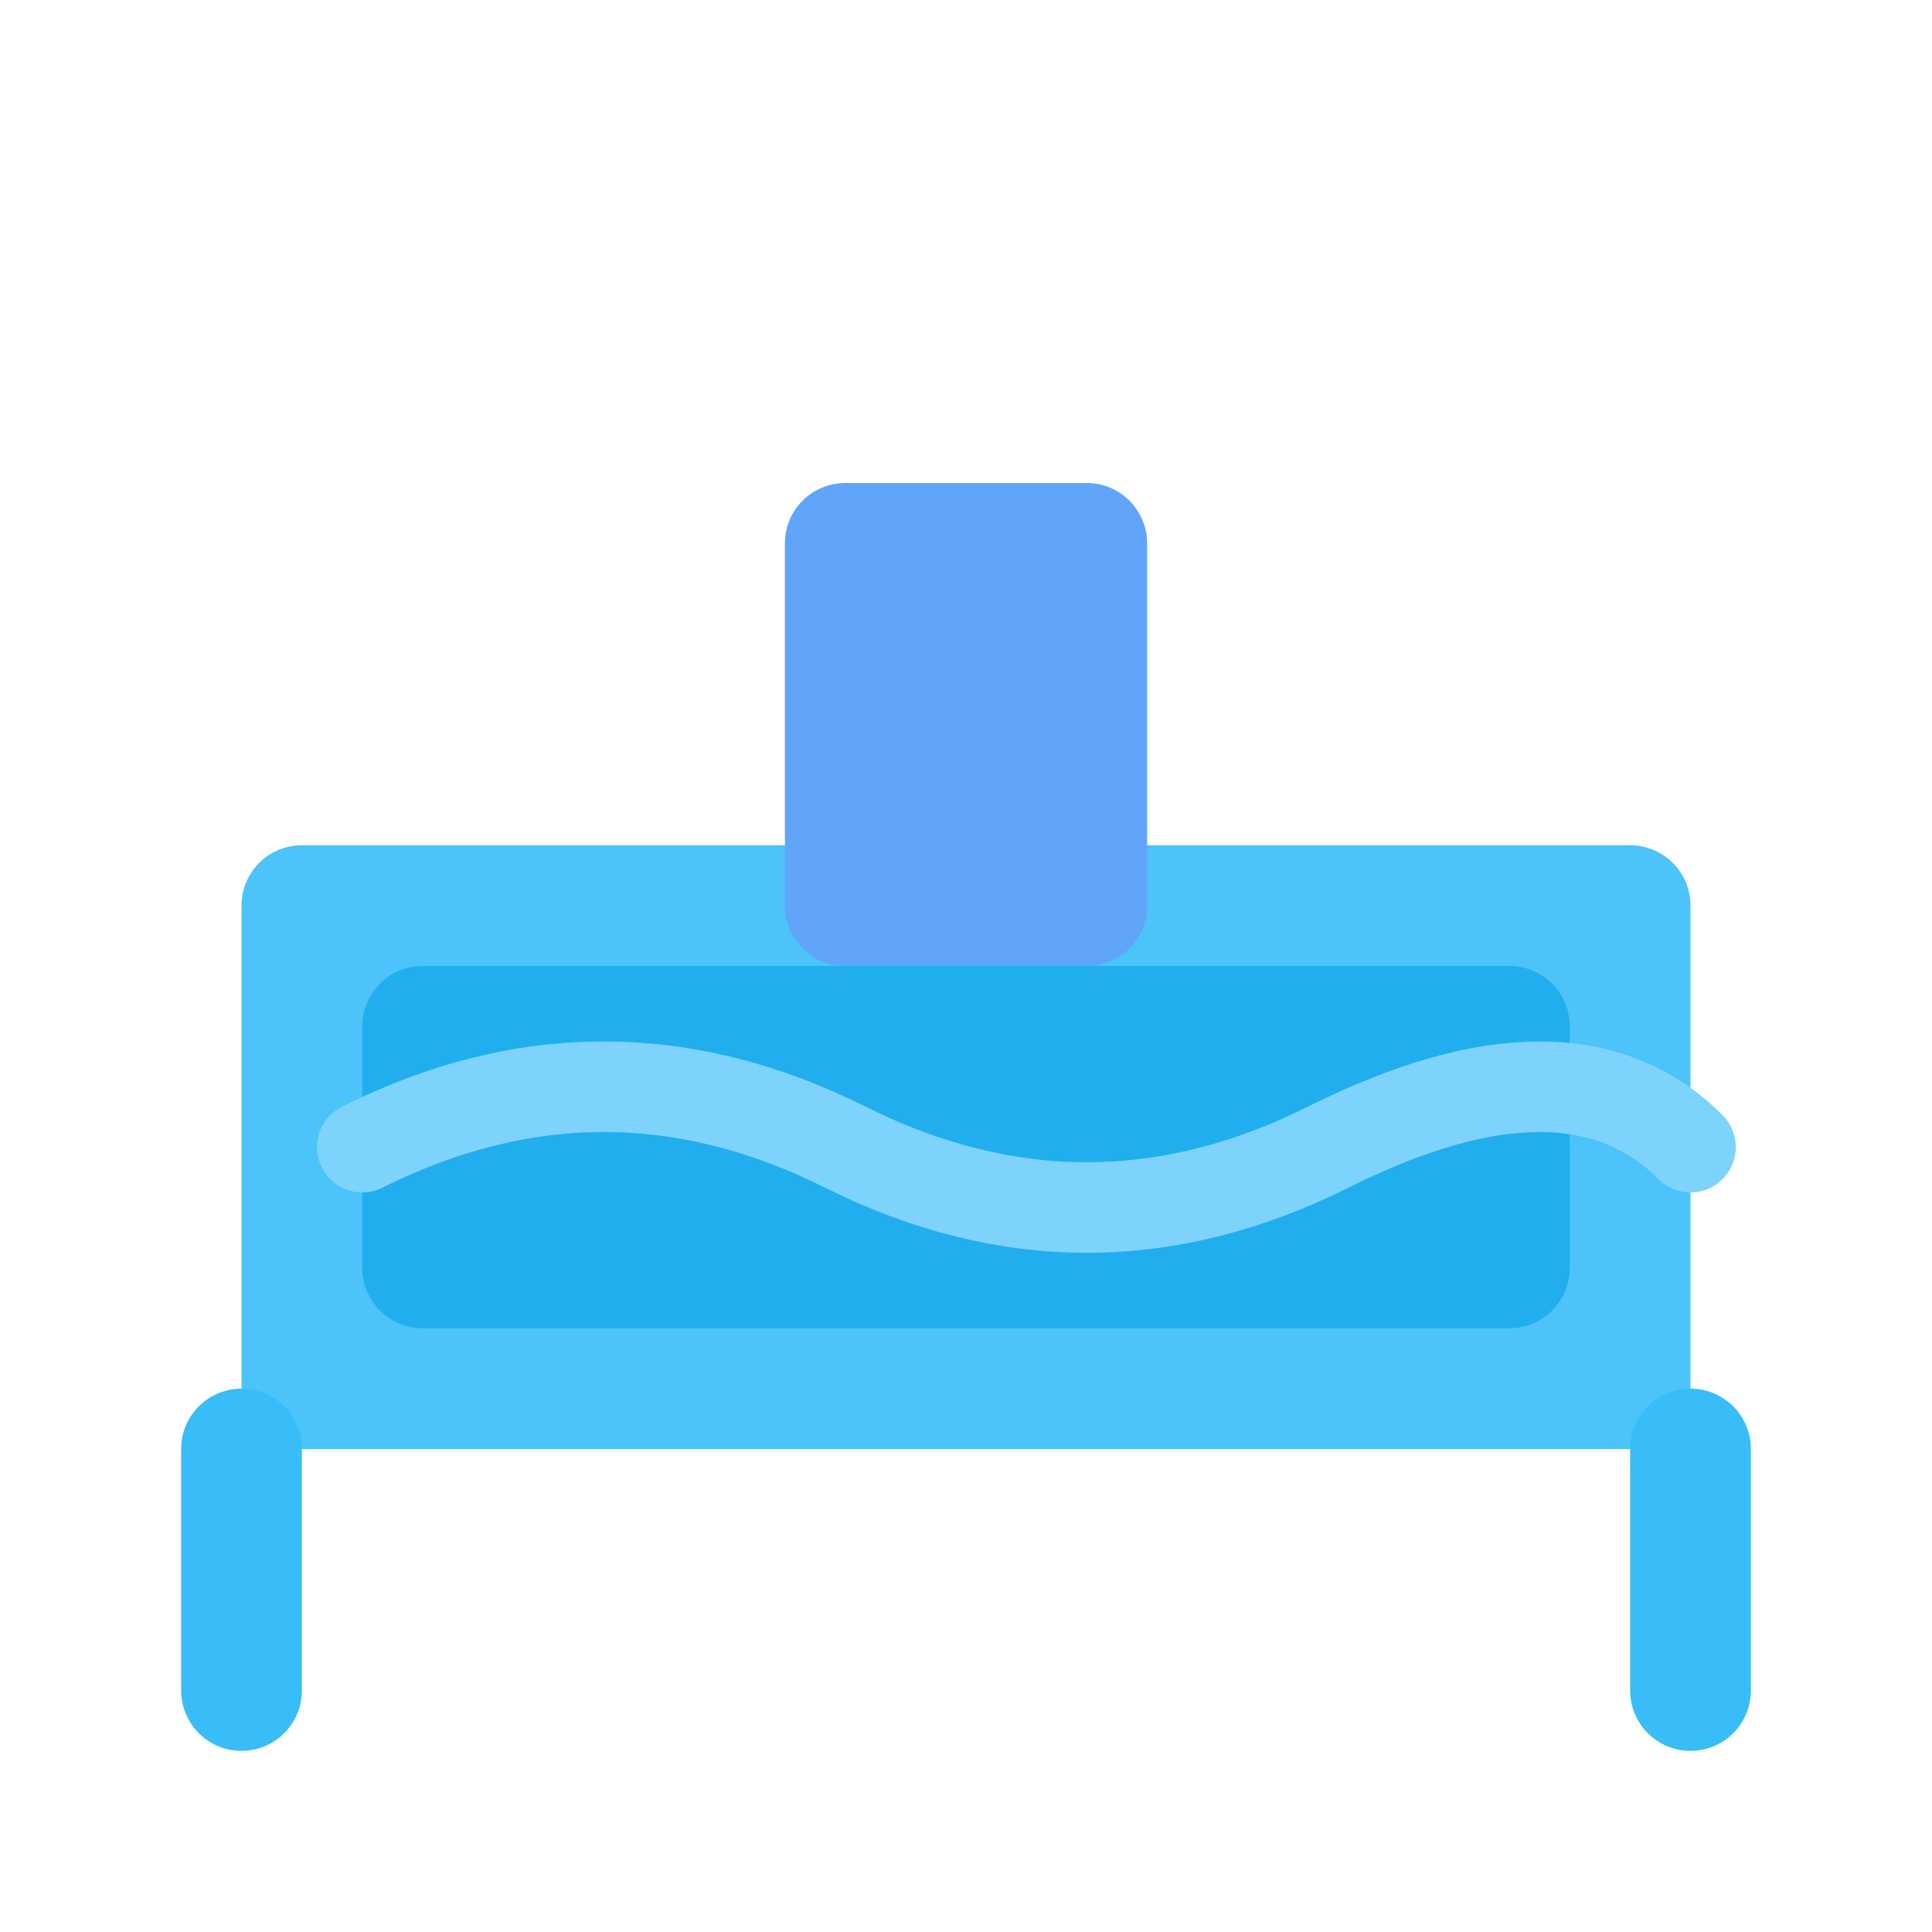
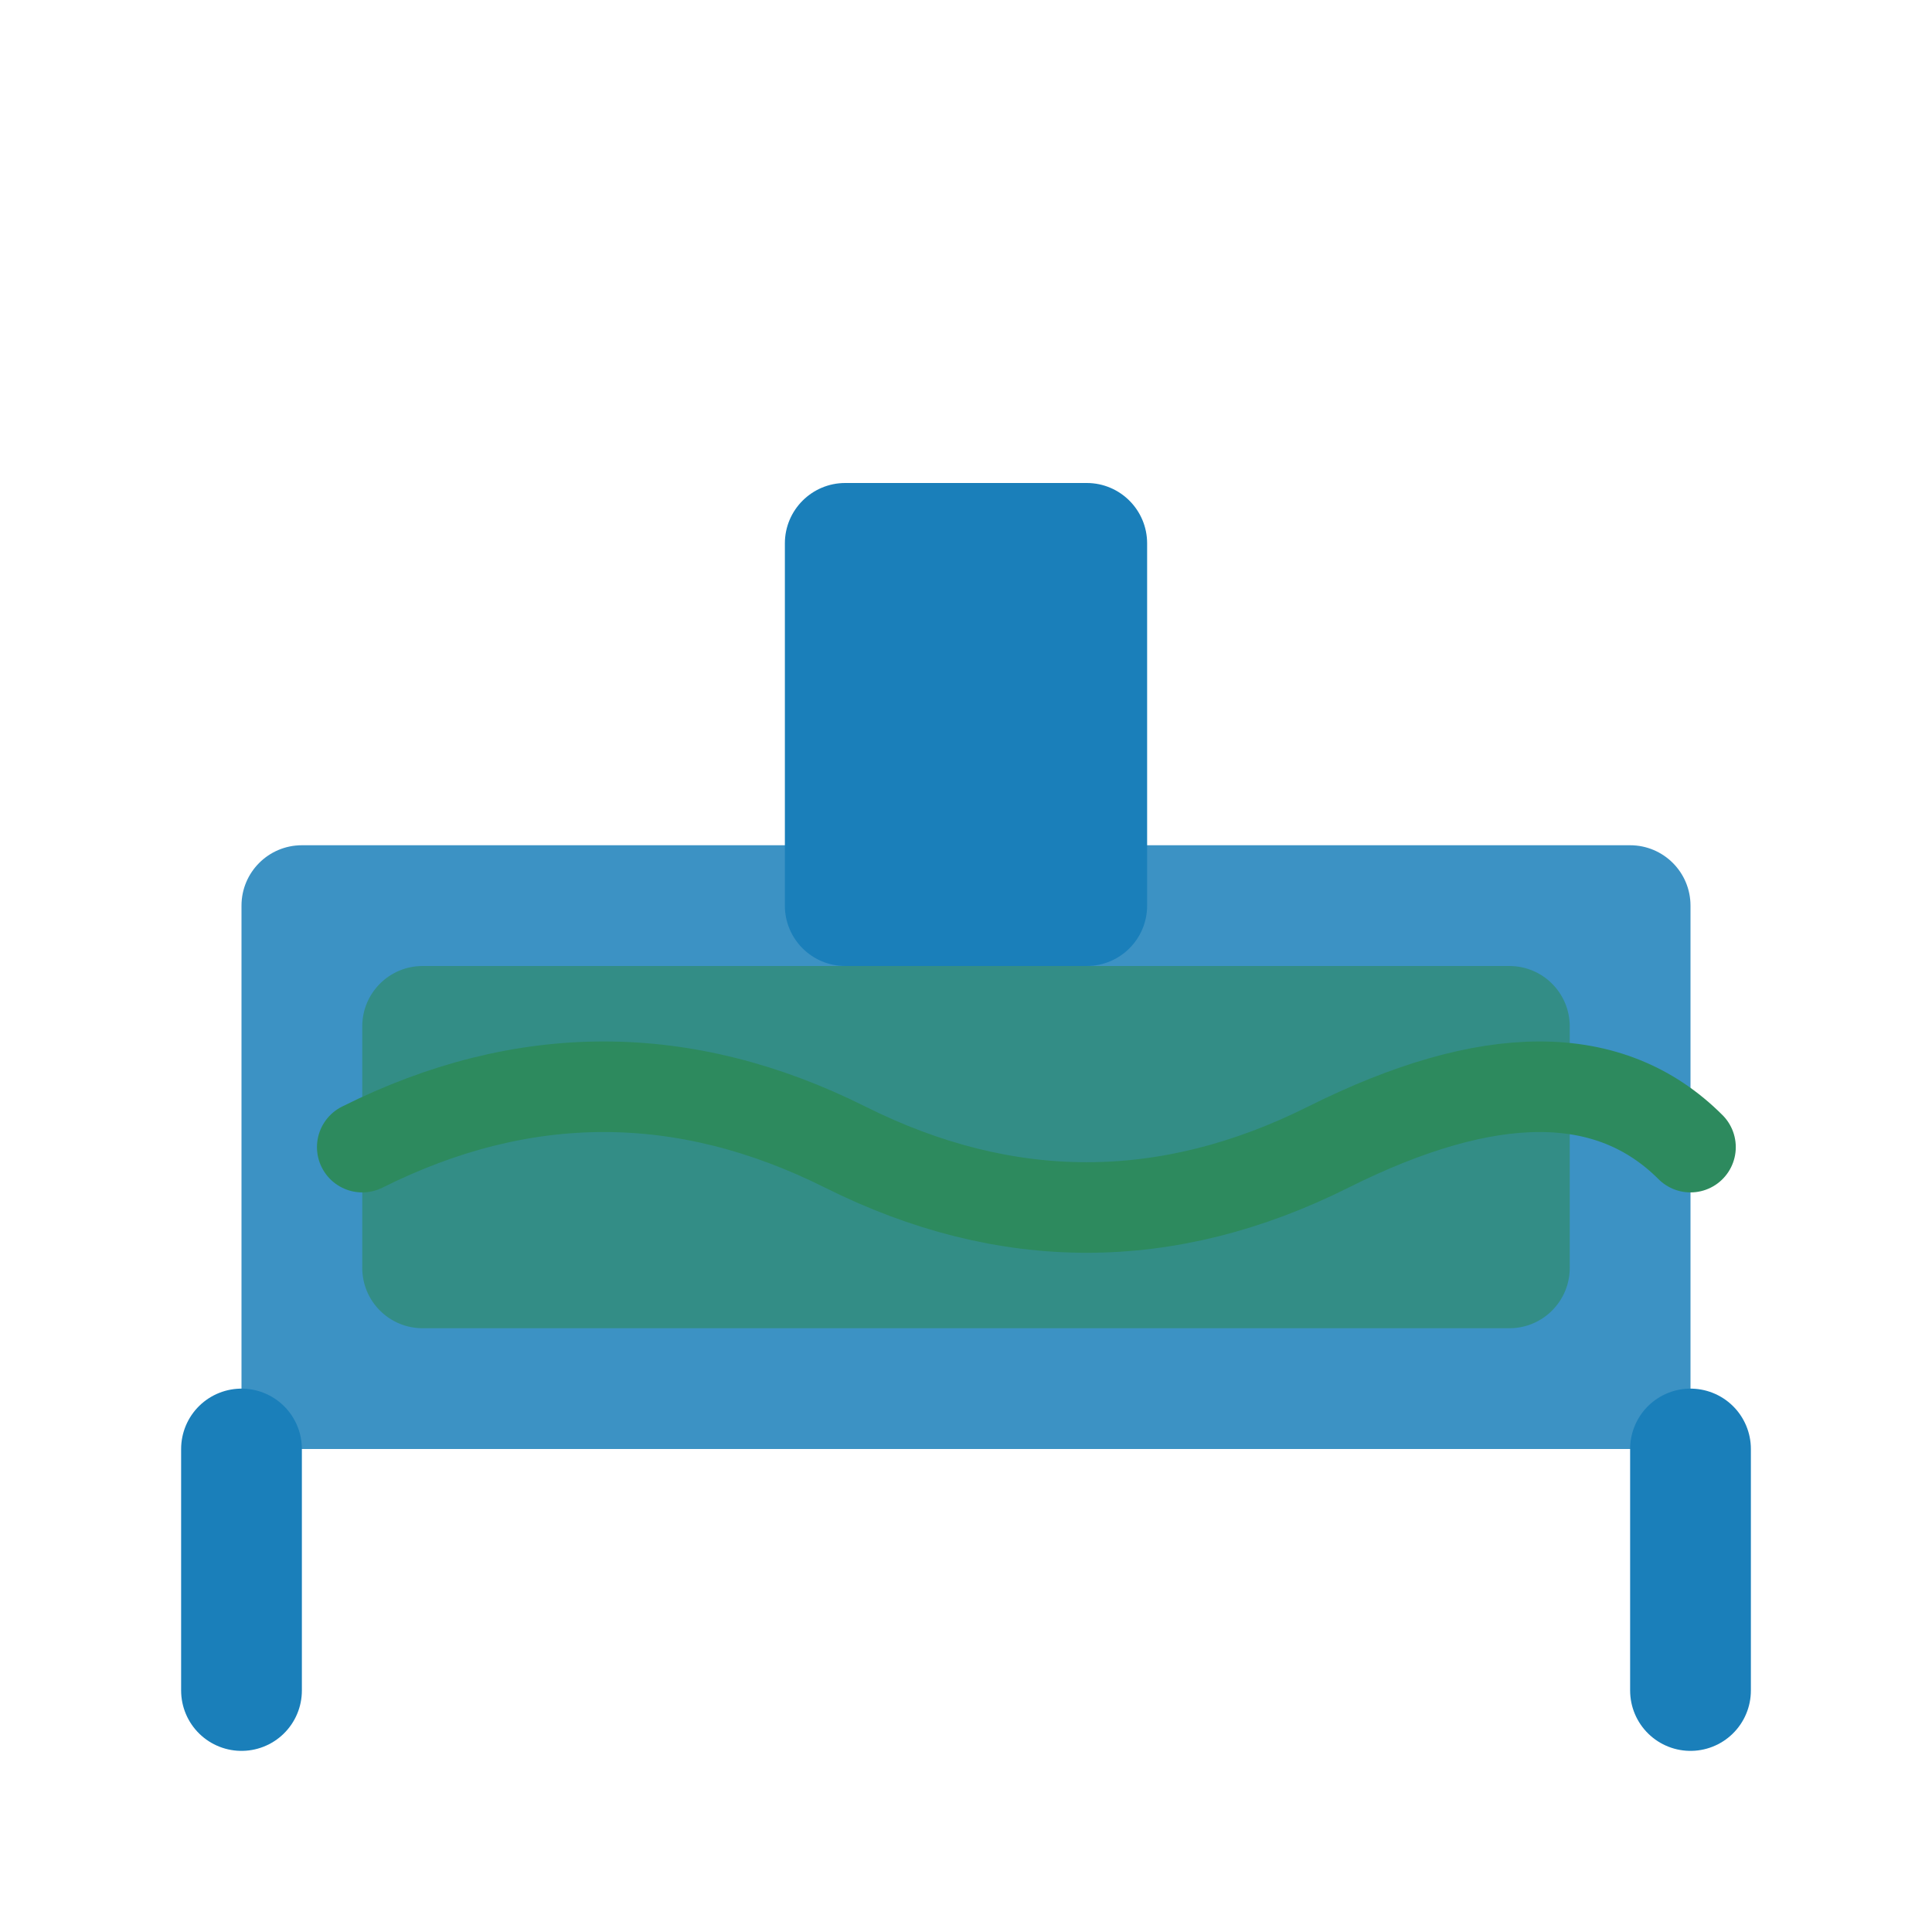
<svg xmlns="http://www.w3.org/2000/svg" viewBox="0 0 32 32" fill="none">
-   <rect x="4" y="14" width="24" height="10" rx="1" fill="#38bdf8" opacity="0.9" />
-   <rect x="6" y="16" width="20" height="6" rx="1" fill="#0ea5e9" opacity="0.7" />
-   <rect x="13" y="8" width="6" height="8" rx="1" fill="#60a5fa" />
-   <line x1="4" y1="24" x2="4" y2="28" stroke="#38bdf8" stroke-width="2" stroke-linecap="round" />
-   <line x1="28" y1="24" x2="28" y2="28" stroke="#38bdf8" stroke-width="2" stroke-linecap="round" />
-   <path d="M6 19 Q10 17 14 19 Q18 21 22 19 Q26 17 28 19" stroke="#7dd3fc" stroke-width="1.5" fill="none" stroke-linecap="round" />
+   <rect x="4" y="14" width="24" height="10" rx="1" fill="#1a7fba" opacity="0.85" />
+   <rect x="6" y="16" width="20" height="6" rx="1" fill="#2d8a5e" opacity="0.6" />
+   <rect x="13" y="8" width="6" height="8" rx="1" fill="#1a7fba" />
+   <line x1="4" y1="24" x2="4" y2="28" stroke="#1a7fba" stroke-width="2" stroke-linecap="round" />
+   <line x1="28" y1="24" x2="28" y2="28" stroke="#1a7fba" stroke-width="2" stroke-linecap="round" />
+   <path d="M6 19 Q10 17 14 19 Q18 21 22 19 Q26 17 28 19" stroke="#2d8a5e" stroke-width="1.5" fill="none" stroke-linecap="round" />
</svg>
